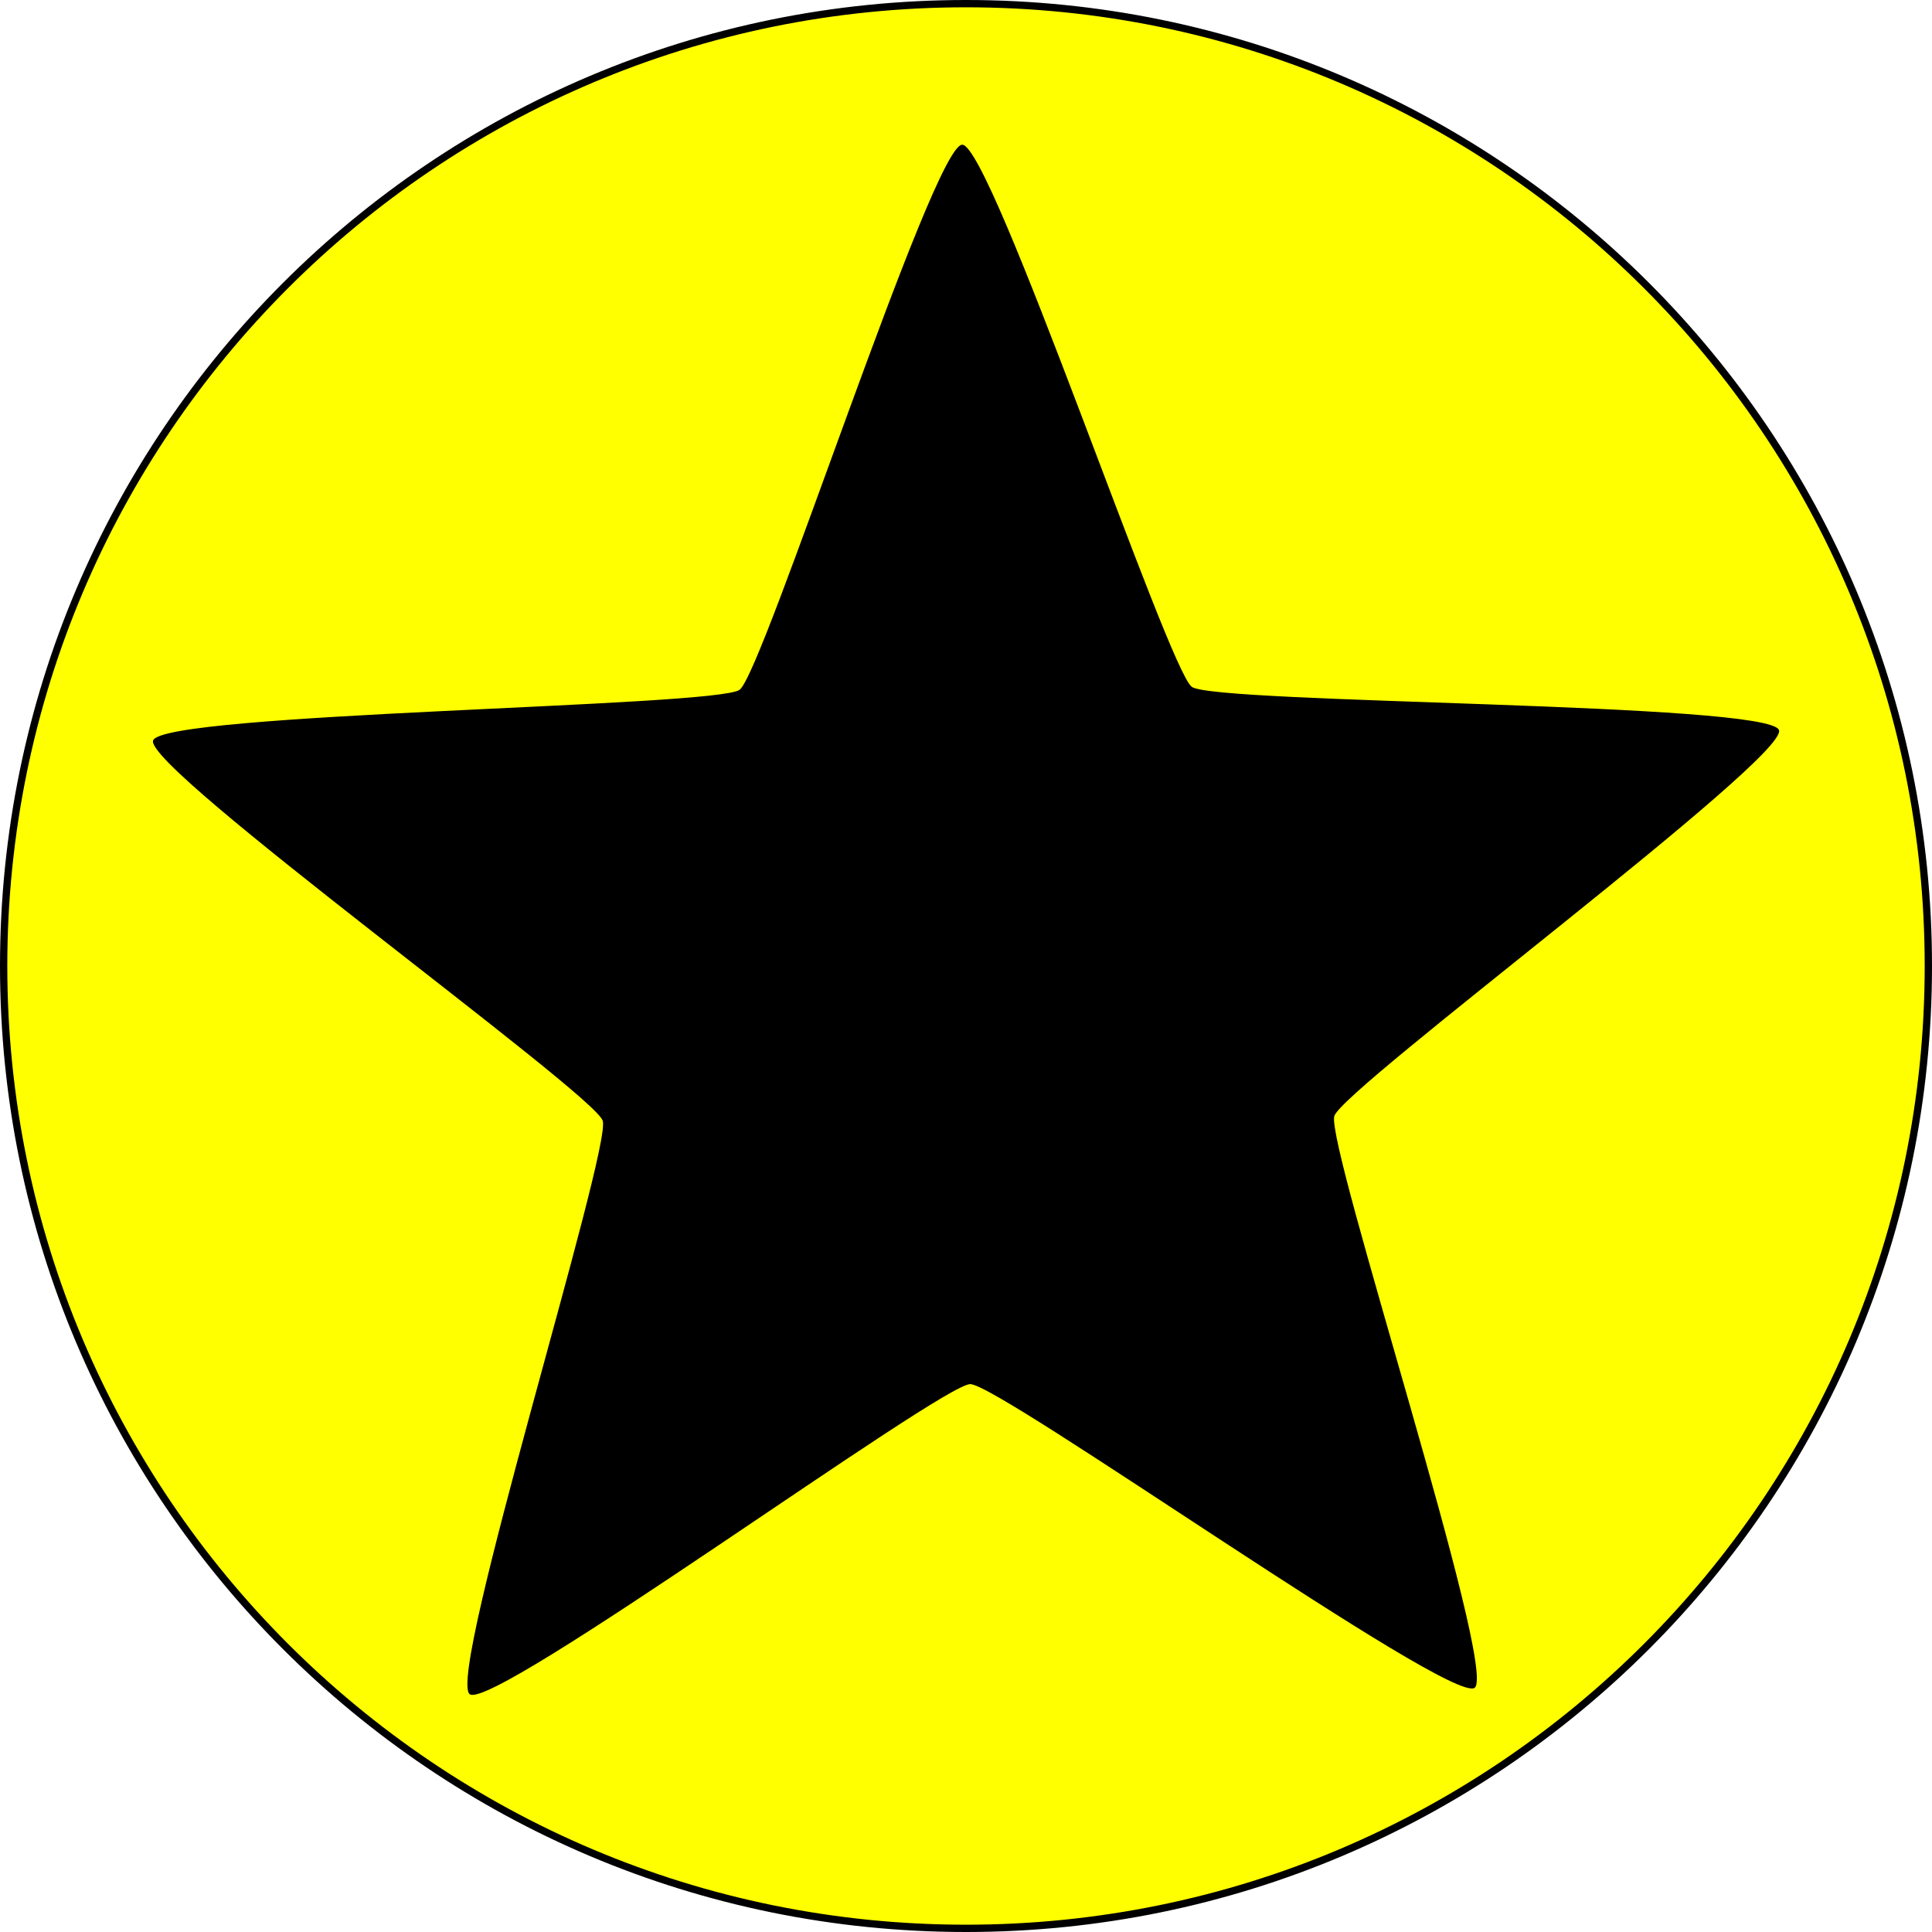
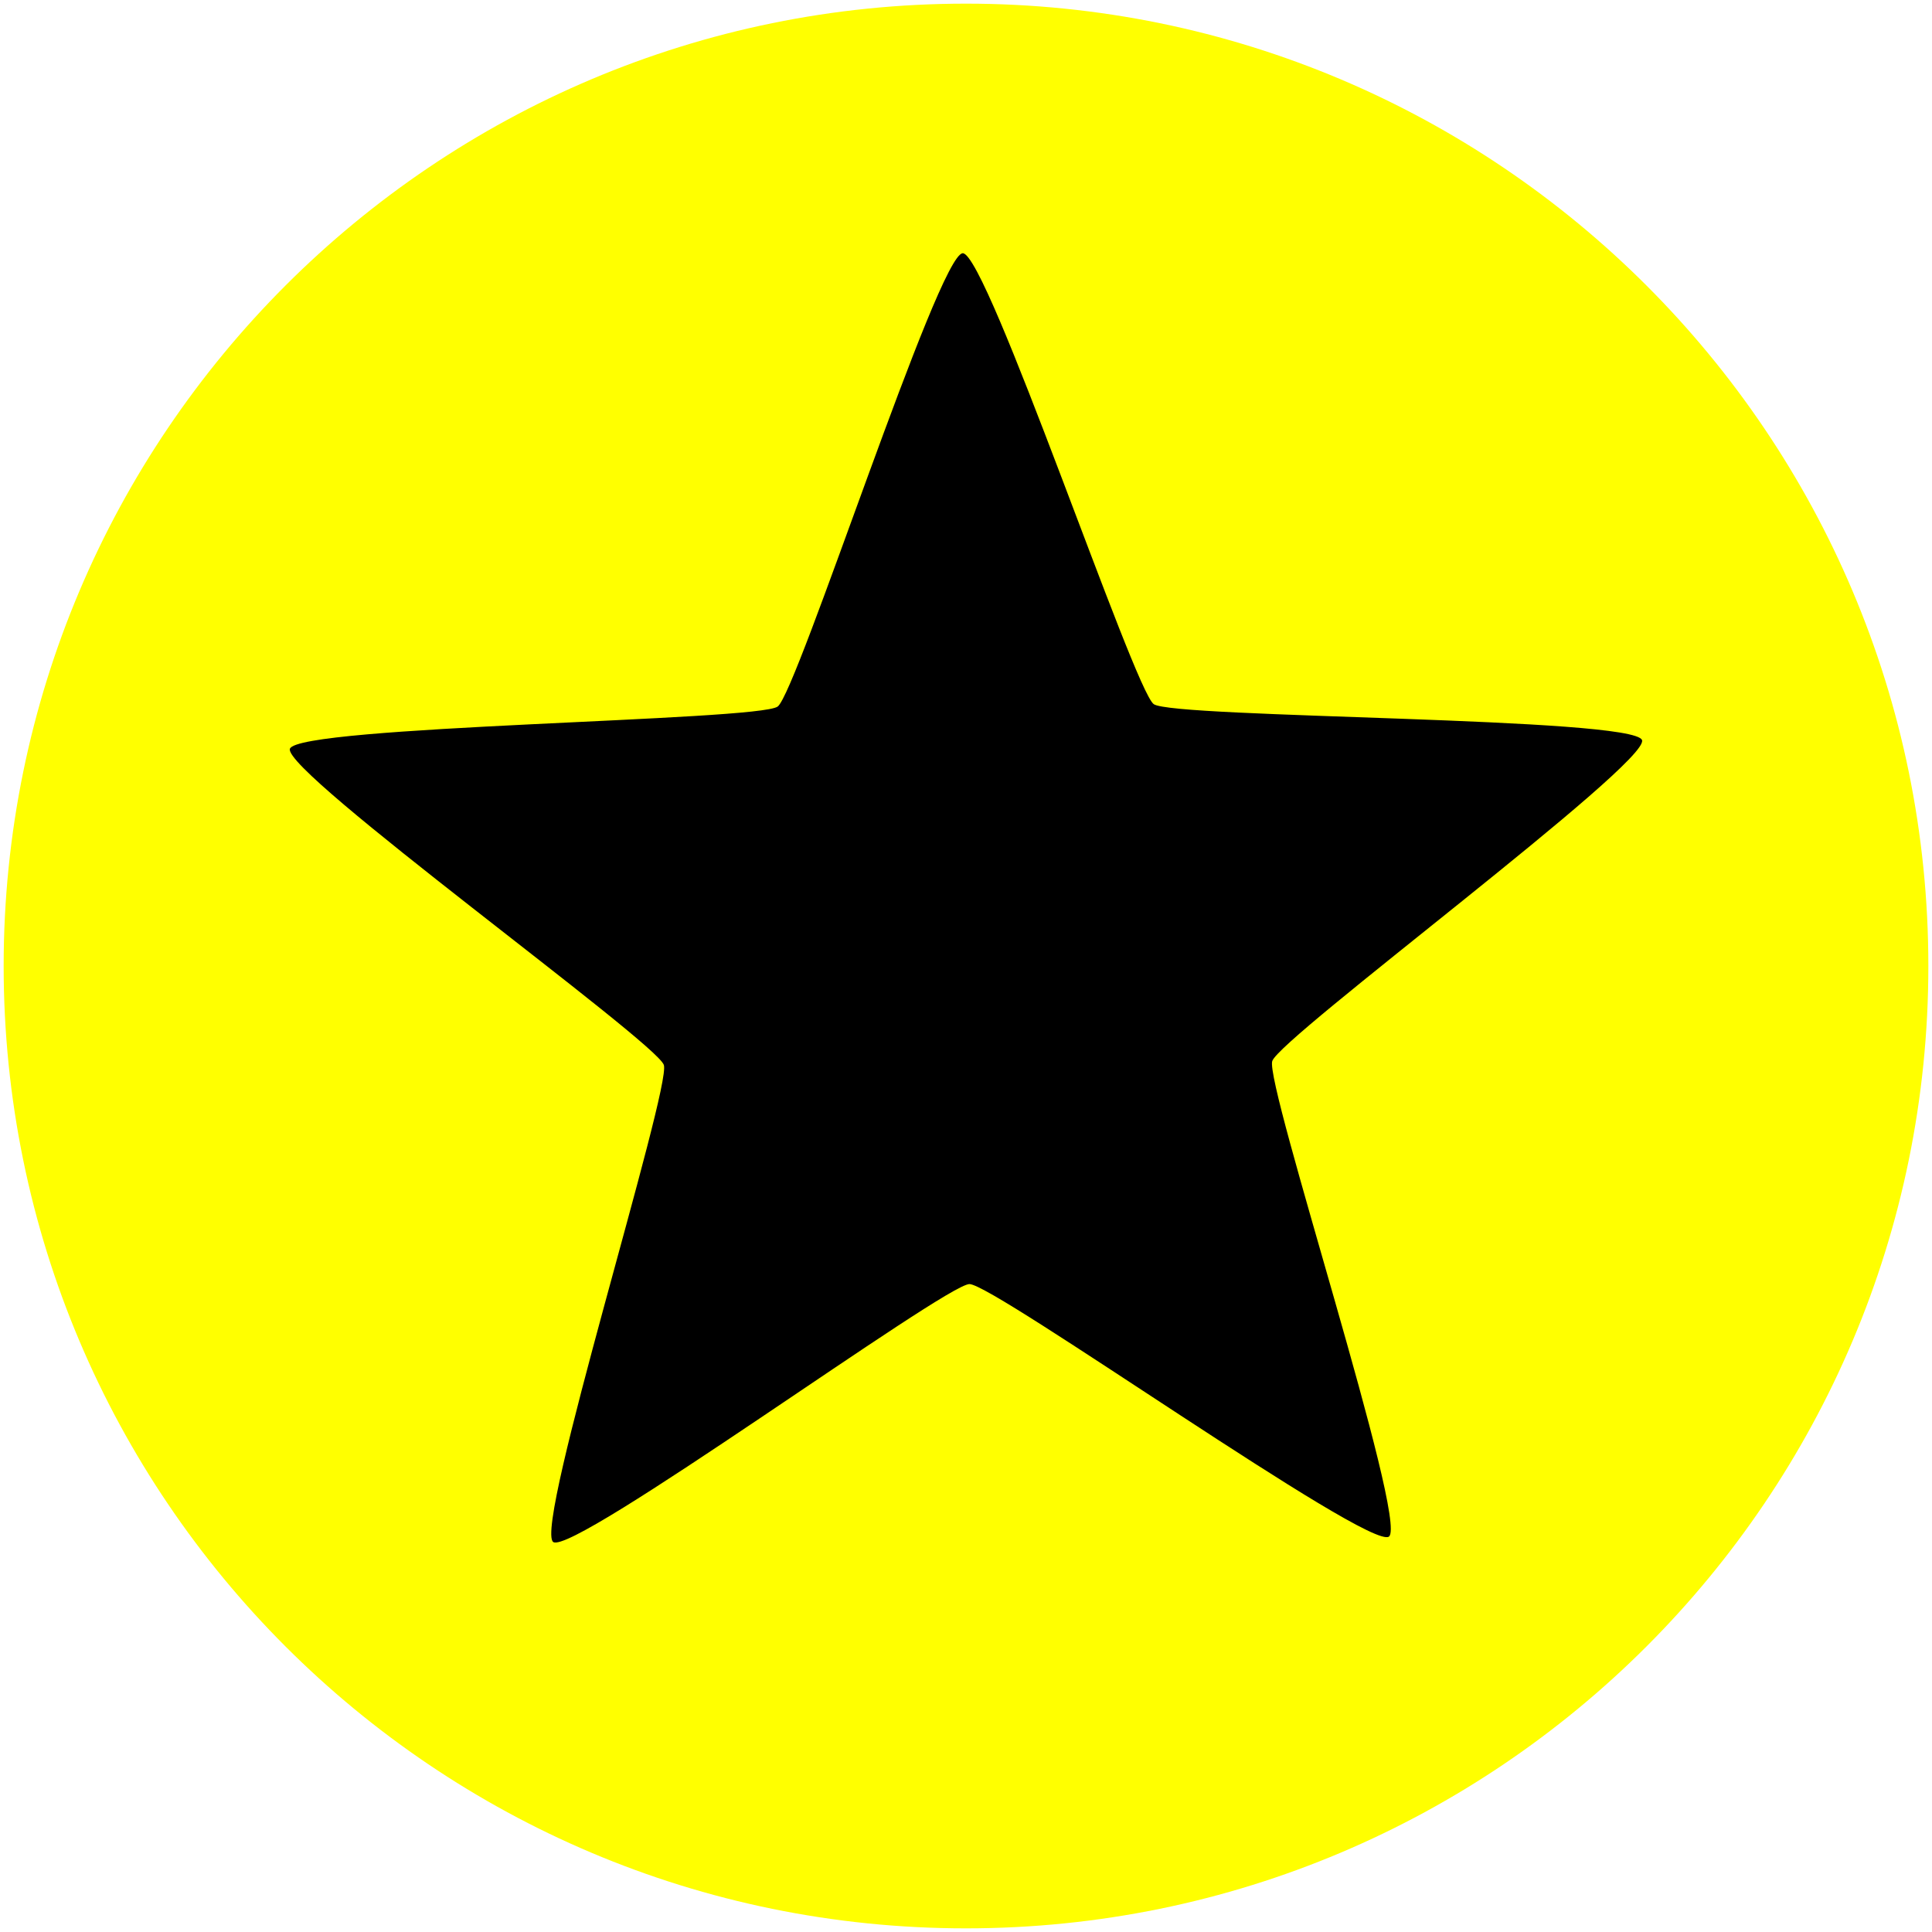
<svg xmlns="http://www.w3.org/2000/svg" width="100" height="100" viewBox="0 0 26.458 26.458" version="1.1" id="svg5">
  <defs id="defs2" />
-   <g id="layer1" style="fill:#ffff00">
-     <circle style="fill:#ffff00;stroke:#000000;stroke-width:0.1" id="path254" cx="13.229" cy="13.229" r="13.179" />
+   <g id="layer1" style="fill:#ffff00;stroke:none">
+     <circle style="fill:#ffff00;stroke:none;stroke-width:0.1" id="path254" cx="13.229" cy="13.229" r="13.179" />
  </g>
-   <path style="fill:#000000;stroke-width:0.077" id="path397" d="m 7.47,14.405 c 0.08,-0.299 5.899,-0.623 6.14,-0.817 0.241,-0.195 1.767,-5.82 2.076,-5.836 0.309,-0.016 2.415,5.418 2.675,5.587 0.26,0.169 6.081,-0.118 6.192,0.171 0.111,0.289 -4.407,3.971 -4.487,4.27 -0.08,0.299 1.991,5.747 1.751,5.942 -0.241,0.195 -5.139,-2.964 -5.448,-2.948 -0.309,0.016 -4.85,3.67 -5.11,3.501 -0.26,-0.169 1.231,-5.803 1.12,-6.092 -0.111,-0.289 -4.989,-3.479 -4.909,-3.778 z" transform="matrix(1.300288,0.05977169,-0.05977169,1.300288,-6.755706,-9.035666)" />
+   <path style="fill:#000000;stroke-width:0.1" id="path397" d="m 3.97,10.255 c 0.102,-0.32 6.41,-0.38 6.68,-0.579 0.27,-0.199 2.2,-6.206 2.535,-6.208 0.335,-0.002 2.342,5.979 2.615,6.175 0.273,0.195 6.582,0.175 6.687,0.493 0.106,0.318 -4.963,4.075 -5.064,4.395 -0.102,0.32 1.868,6.313 1.598,6.512 -0.27,0.199 -5.409,-3.461 -5.745,-3.458 -0.335,0.002 -5.427,3.727 -5.7,3.532 C 7.304,20.921 9.196,14.902 9.091,14.584 8.985,14.266 3.869,10.574 3.97,10.255 Z" />
</svg>
